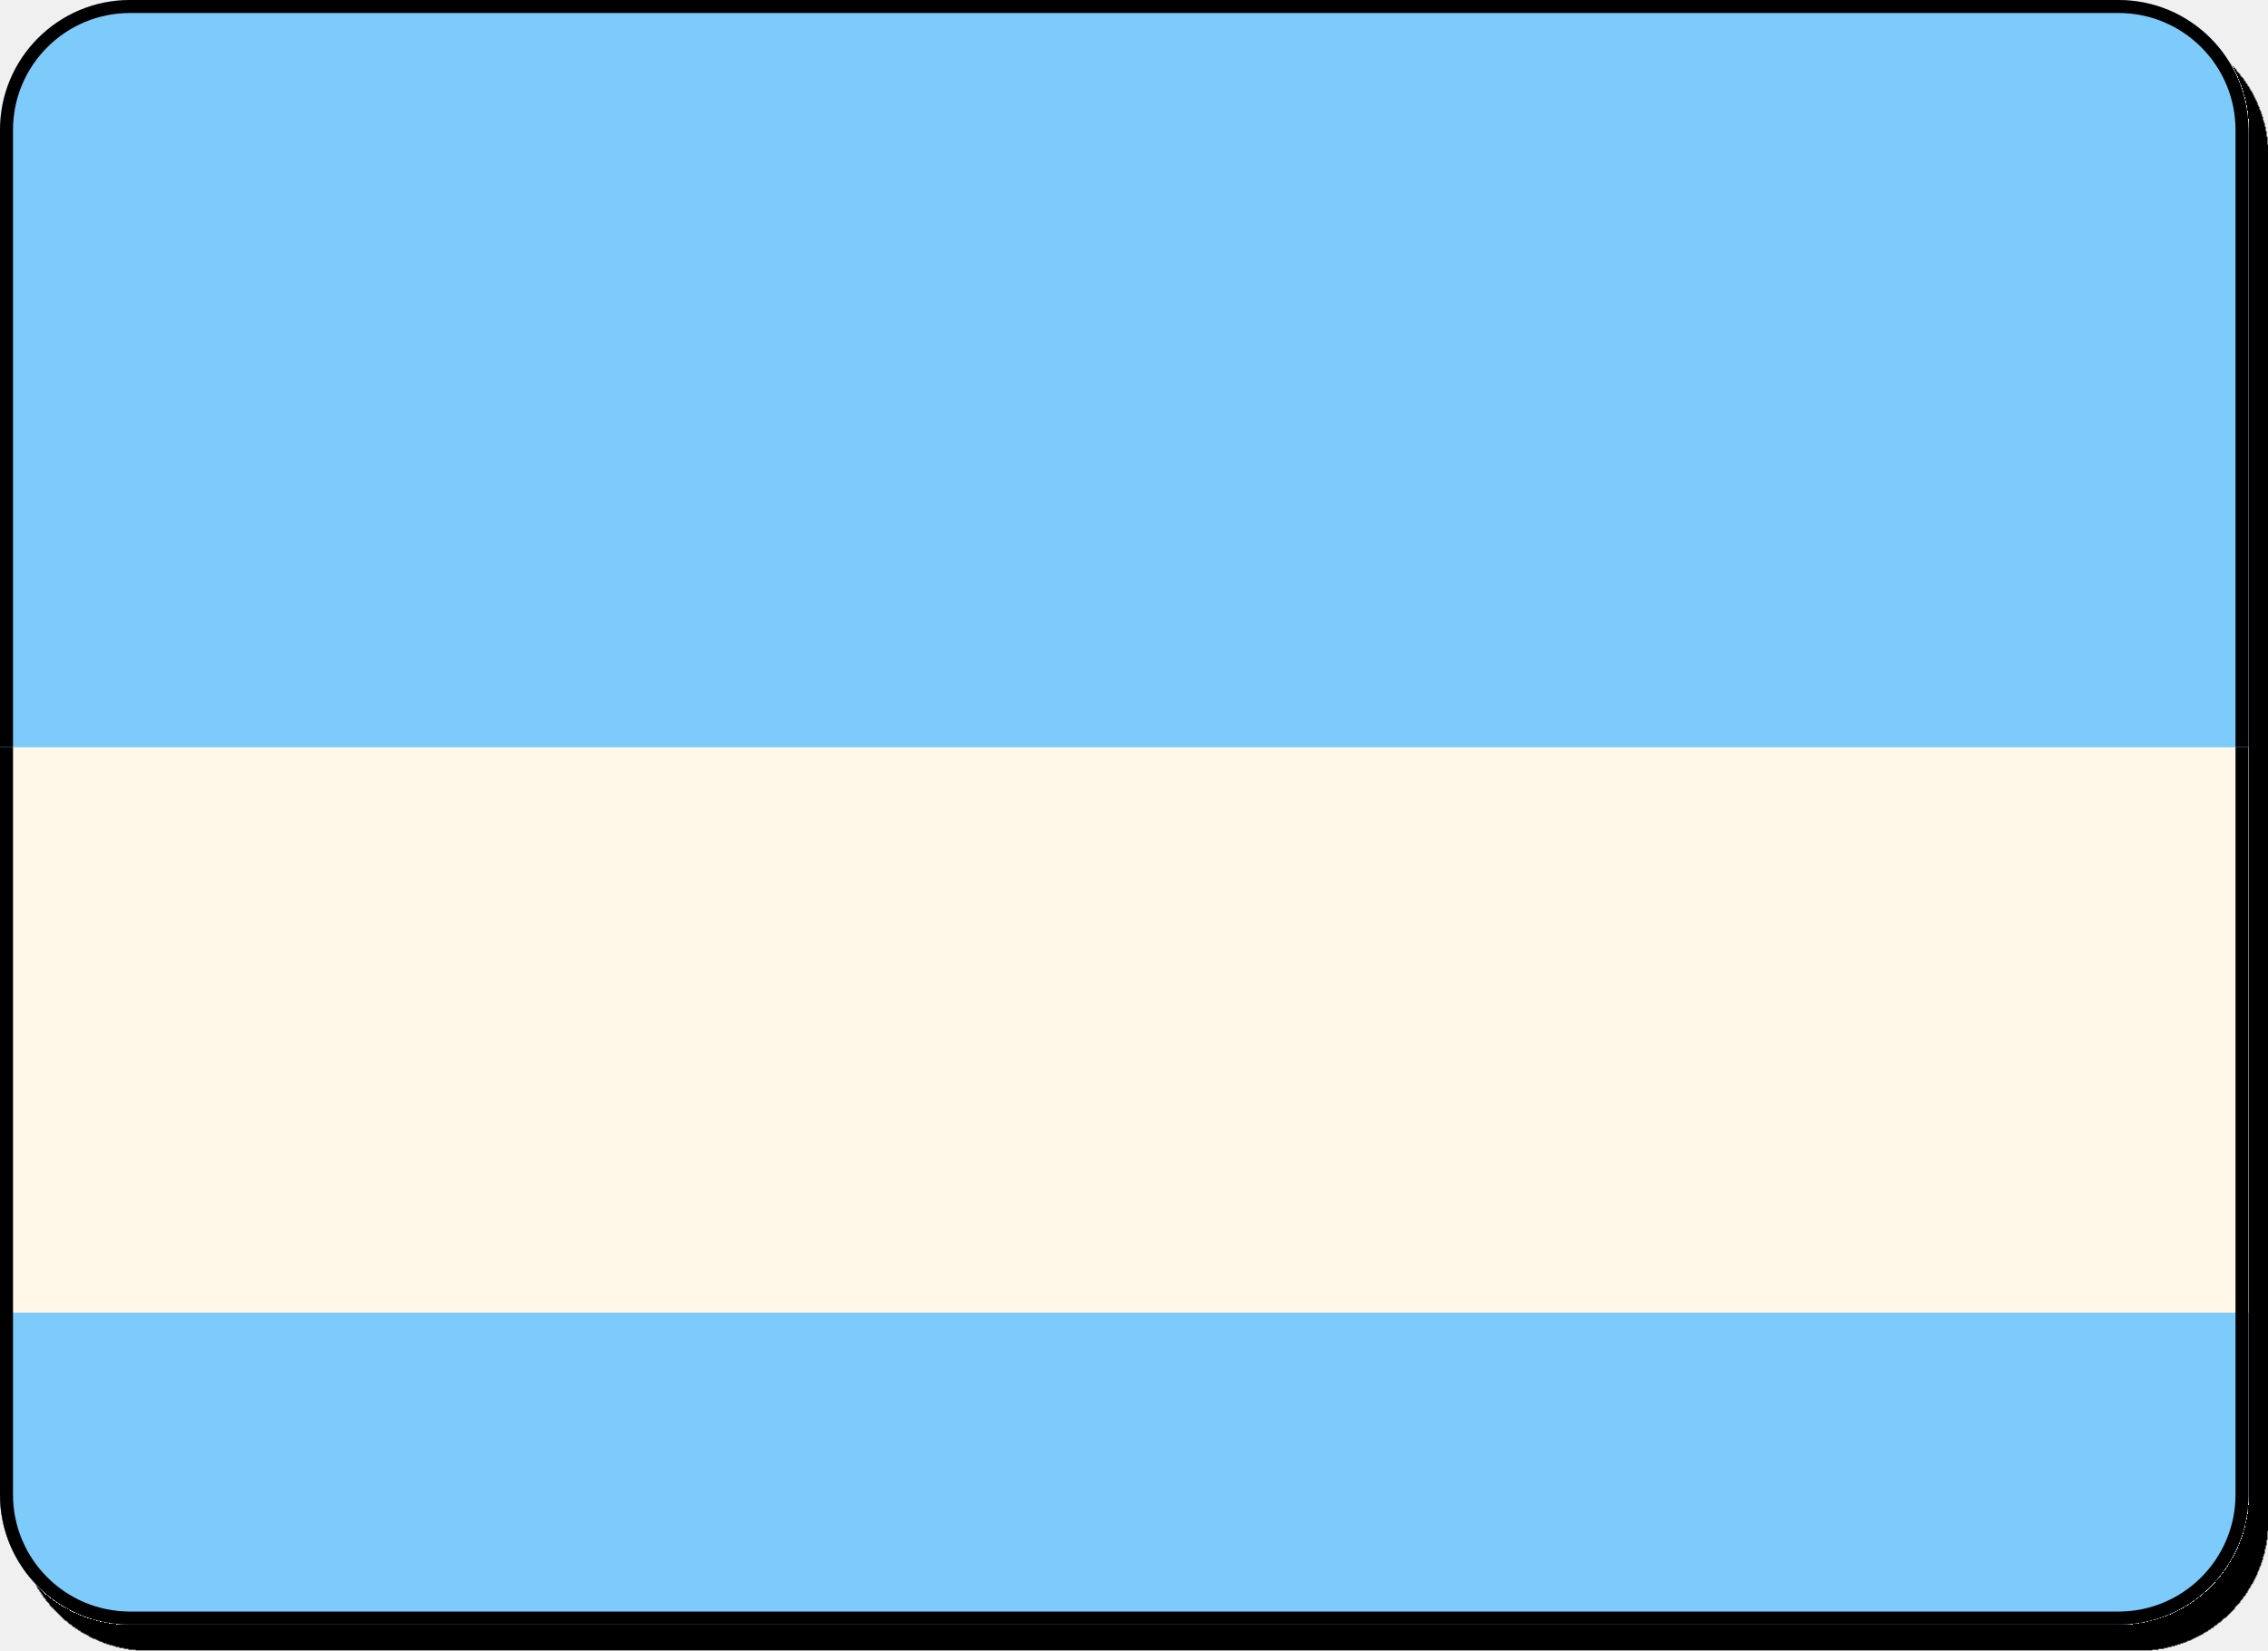
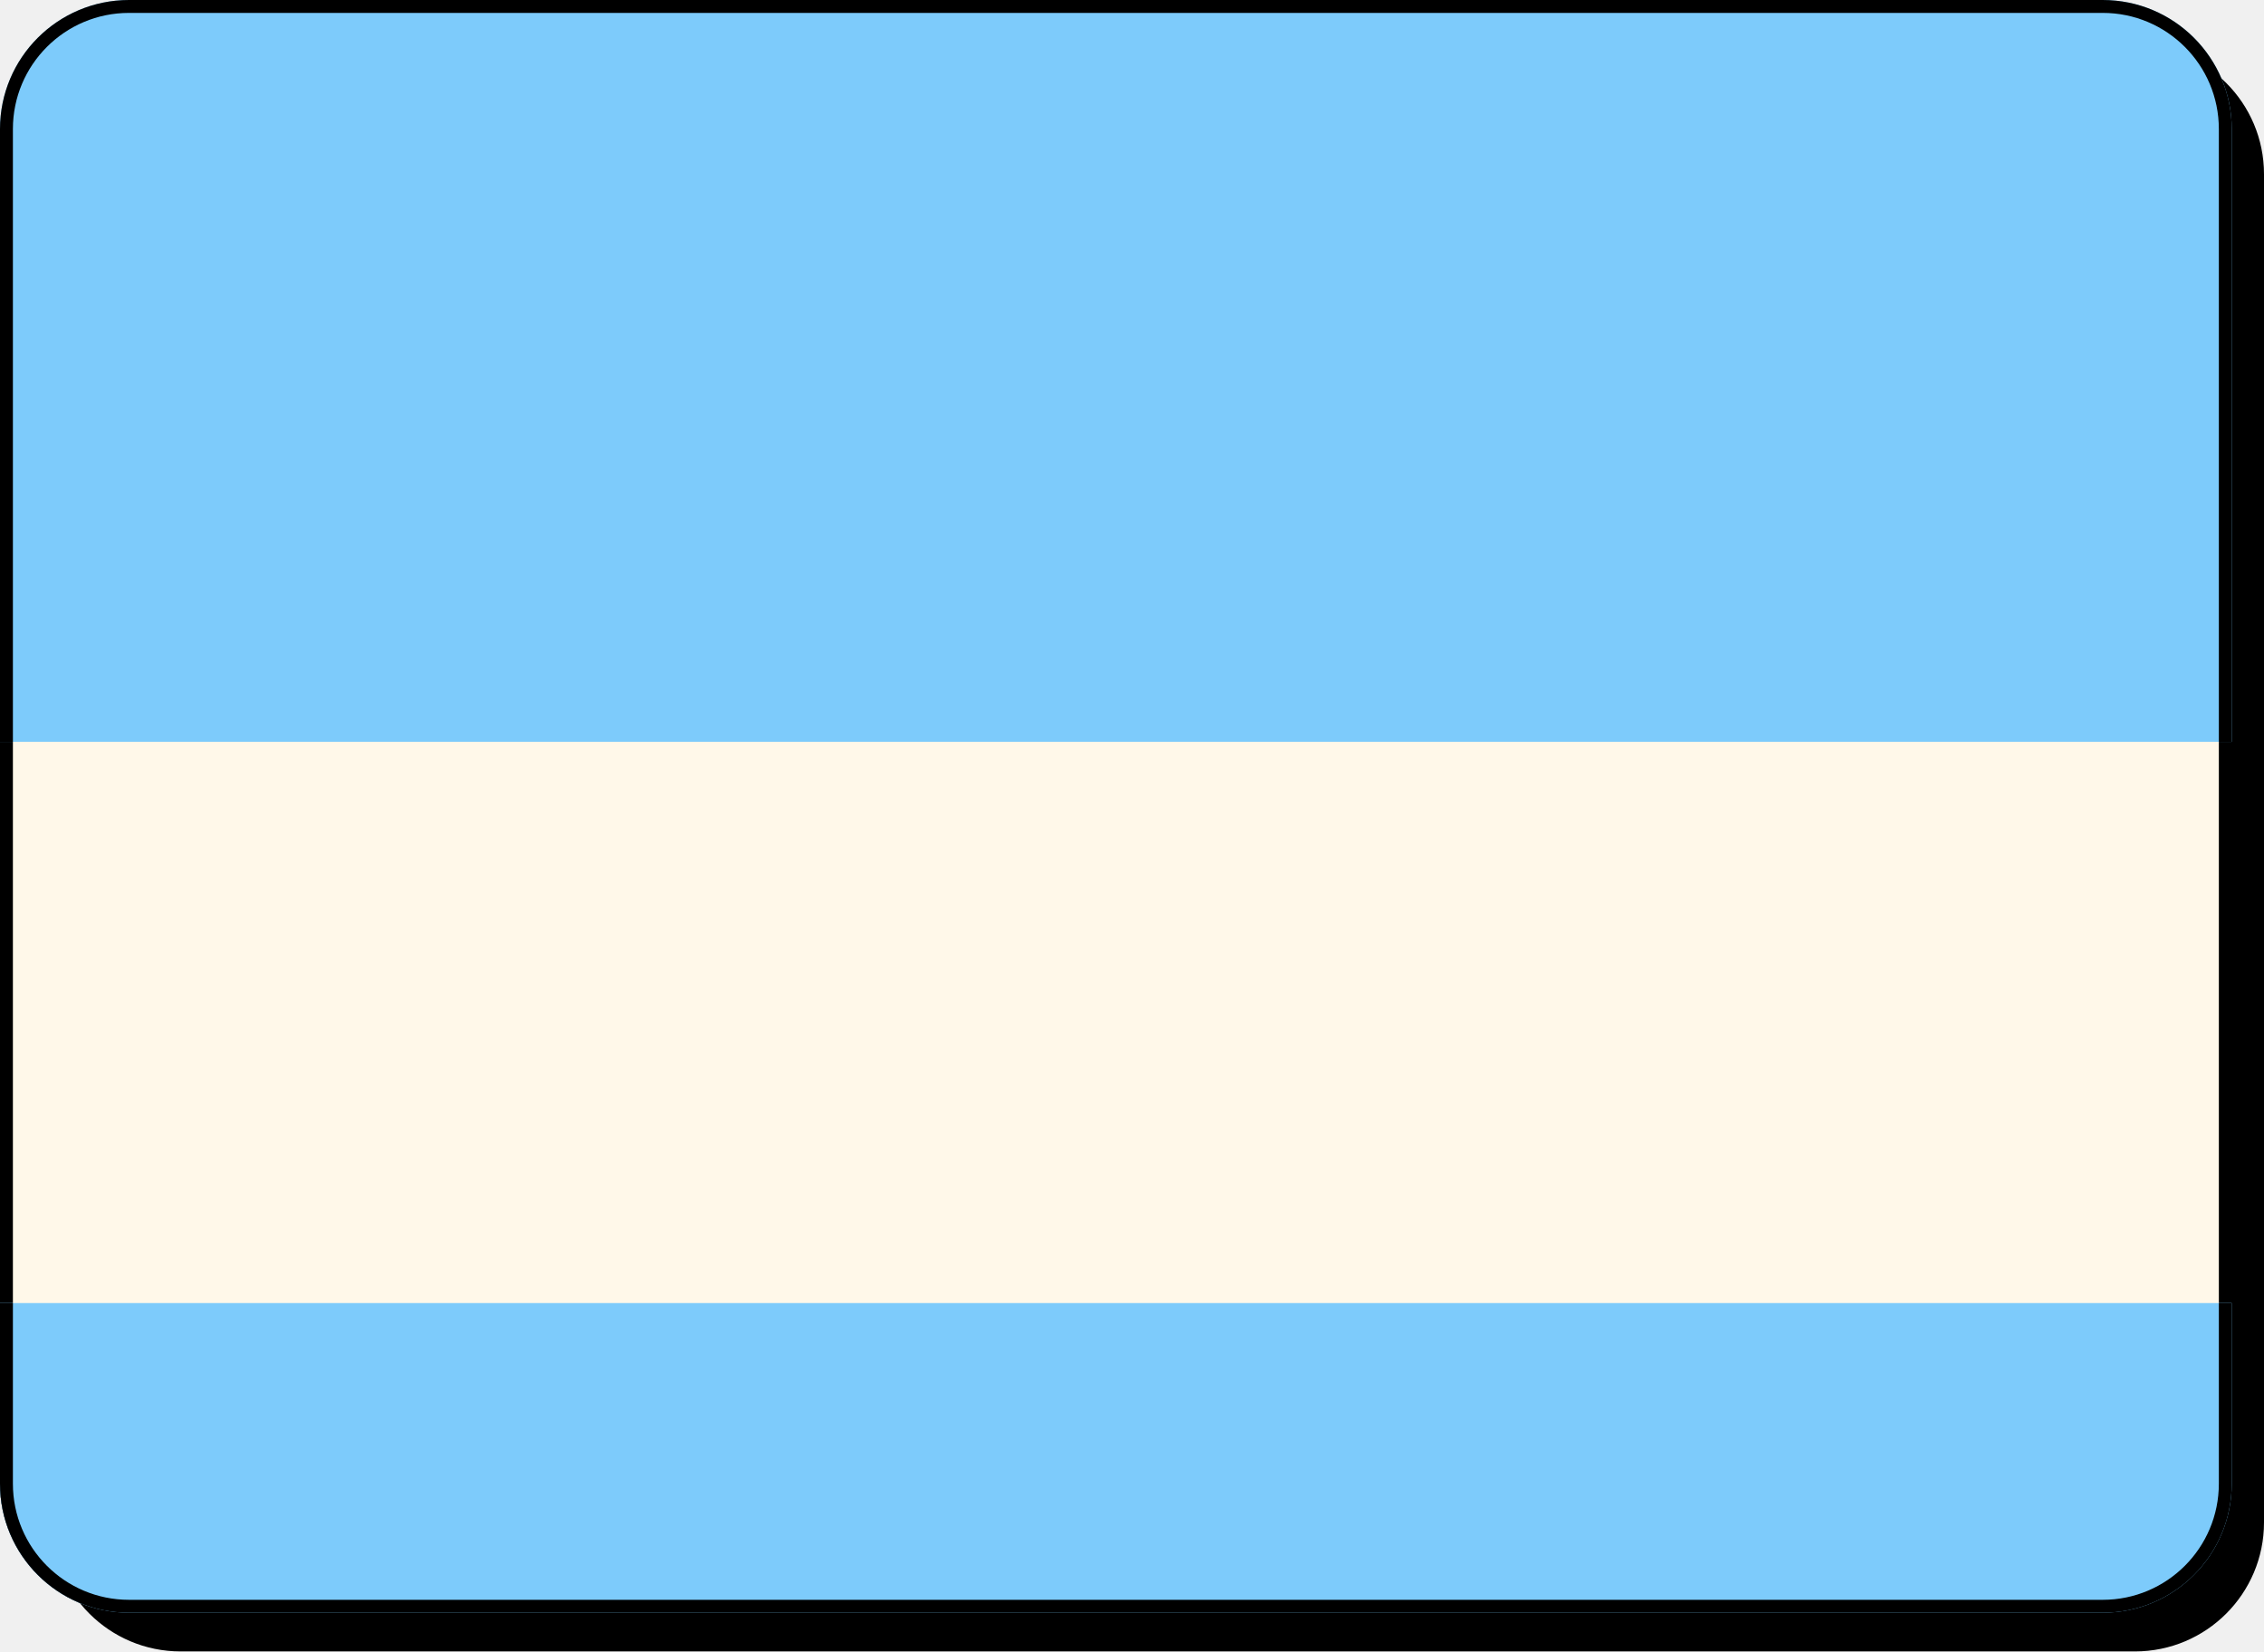
- <svg xmlns="http://www.w3.org/2000/svg" width="349" height="254" viewBox="0 0 349 254" fill="none">
-   <g filter="url(#filter0_d_176_115)">
-     <rect x="1" y="2" width="344" height="247" rx="19" fill="#FFF8E9" stroke="black" stroke-width="2" />
-     <mask id="path-2-inside-1_176_115" fill="white">
-       <path d="M0 20C0 8.954 8.954 0 20 0H326C337.046 0 346 8.954 346 20V115H0V20Z" />
-     </mask>
-     <path d="M0 20C0 8.954 8.954 0 20 0H326C337.046 0 346 8.954 346 20V115H0V20Z" fill="#7DCBFB" />
-     <path d="M-2 20C-2 7.85 7.85 -2 20 -2H326C338.15 -2 348 7.85 348 20H344C344 10.059 335.941 2 326 2H20C10.059 2 2 10.059 2 20H-2ZM346 115H0H346ZM-2 115V20C-2 7.85 7.85 -2 20 -2V2C10.059 2 2 10.059 2 20V115H-2ZM326 -2C338.15 -2 348 7.85 348 20V115H344V20C344 10.059 335.941 2 326 2V-2Z" fill="black" mask="url(#path-2-inside-1_176_115)" />
-     <mask id="path-4-inside-2_176_115" fill="white">
-       <path d="M0 202H346V230C346 241.046 337.046 250 326 250H20C8.954 250 0 241.046 0 230V202Z" />
-     </mask>
-     <path d="M0 202H346V230C346 241.046 337.046 250 326 250H20C8.954 250 0 241.046 0 230V202Z" fill="#7DCBFB" />
-     <path d="M0 202H346H0ZM348 230C348 242.15 338.15 252 326 252H20C7.85 252 -2 242.15 -2 230H2C2 239.941 10.059 248 20 248H326C335.941 248 344 239.941 344 230H348ZM20 252C7.85 252 -2 242.15 -2 230V202H2V230C2 239.941 10.059 248 20 248V252ZM348 202V230C348 242.15 338.15 252 326 252V248C335.941 248 344 239.941 344 230V202H348Z" fill="black" mask="url(#path-4-inside-2_176_115)" />
-   </g>
-   <defs>
-     <filter id="filter0_d_176_115" x="0" y="0" width="349" height="254" filterUnits="userSpaceOnUse" color-interpolation-filters="sRGB">
-       <feFlood flood-opacity="0" result="BackgroundImageFix" />
-       <feColorMatrix in="SourceAlpha" type="matrix" values="0 0 0 0 0 0 0 0 0 0 0 0 0 0 0 0 0 0 127 0" result="hardAlpha" />
-       <feOffset dx="3" dy="4" />
-       <feComposite in2="hardAlpha" operator="out" />
-       <feColorMatrix type="matrix" values="0 0 0 0 0 0 0 0 0 0 0 0 0 0 0 0 0 0 1 0" />
-       <feBlend mode="normal" in2="BackgroundImageFix" result="effect1_dropShadow_176_115" />
-       <feBlend mode="normal" in="SourceGraphic" in2="effect1_dropShadow_176_115" result="shape" />
-     </filter>
-   </defs>
+ <svg xmlns="http://www.w3.org/2000/svg" width="351" height="256" viewBox="0 0 351 256" fill="none">
+   <rect x="9" y="8" width="341" height="247" rx="19" fill="black" stroke="black" stroke-width="2" />
+   <rect x="1" y="2" width="344" height="247" rx="19" fill="#FFF8E9" stroke="black" stroke-width="2" />
+   <mask id="path-3-inside-1_234_204" fill="white">
+     <path d="M0 20C0 8.954 8.954 0 20 0H326C337.046 0 346 8.954 346 20V115H0V20Z" />
+   </mask>
+   <path d="M0 20C0 8.954 8.954 0 20 0H326C337.046 0 346 8.954 346 20V115H0V20Z" fill="#7DCBFB" />
+   <path d="M-2 20C-2 7.85 7.85 -2 20 -2H326C338.15 -2 348 7.85 348 20H344C344 10.059 335.941 2 326 2H20C10.059 2 2 10.059 2 20H-2ZM346 115H0H346ZM-2 115V20C-2 7.85 7.85 -2 20 -2V2C10.059 2 2 10.059 2 20V115H-2ZM326 -2C338.15 -2 348 7.85 348 20V115H344V20C344 10.059 335.941 2 326 2V-2Z" fill="black" mask="url(#path-3-inside-1_234_204)" />
+   <mask id="path-5-inside-2_234_204" fill="white">
+     <path d="M0 202H346V230C346 241.046 337.046 250 326 250H20C8.954 250 0 241.046 0 230V202Z" />
+   </mask>
+   <path d="M0 202H346V230C346 241.046 337.046 250 326 250H20C8.954 250 0 241.046 0 230V202Z" fill="#7DCBFB" />
+   <path d="M0 202H346H0ZM348 230C348 242.15 338.15 252 326 252H20C7.85 252 -2 242.15 -2 230H2C2 239.941 10.059 248 20 248H326C335.941 248 344 239.941 344 230H348ZM20 252C7.85 252 -2 242.15 -2 230V202H2V230C2 239.941 10.059 248 20 248V252ZM348 202V230C348 242.15 338.15 252 326 252V248C335.941 248 344 239.941 344 230V202H348Z" fill="black" mask="url(#path-5-inside-2_234_204)" />
</svg>
